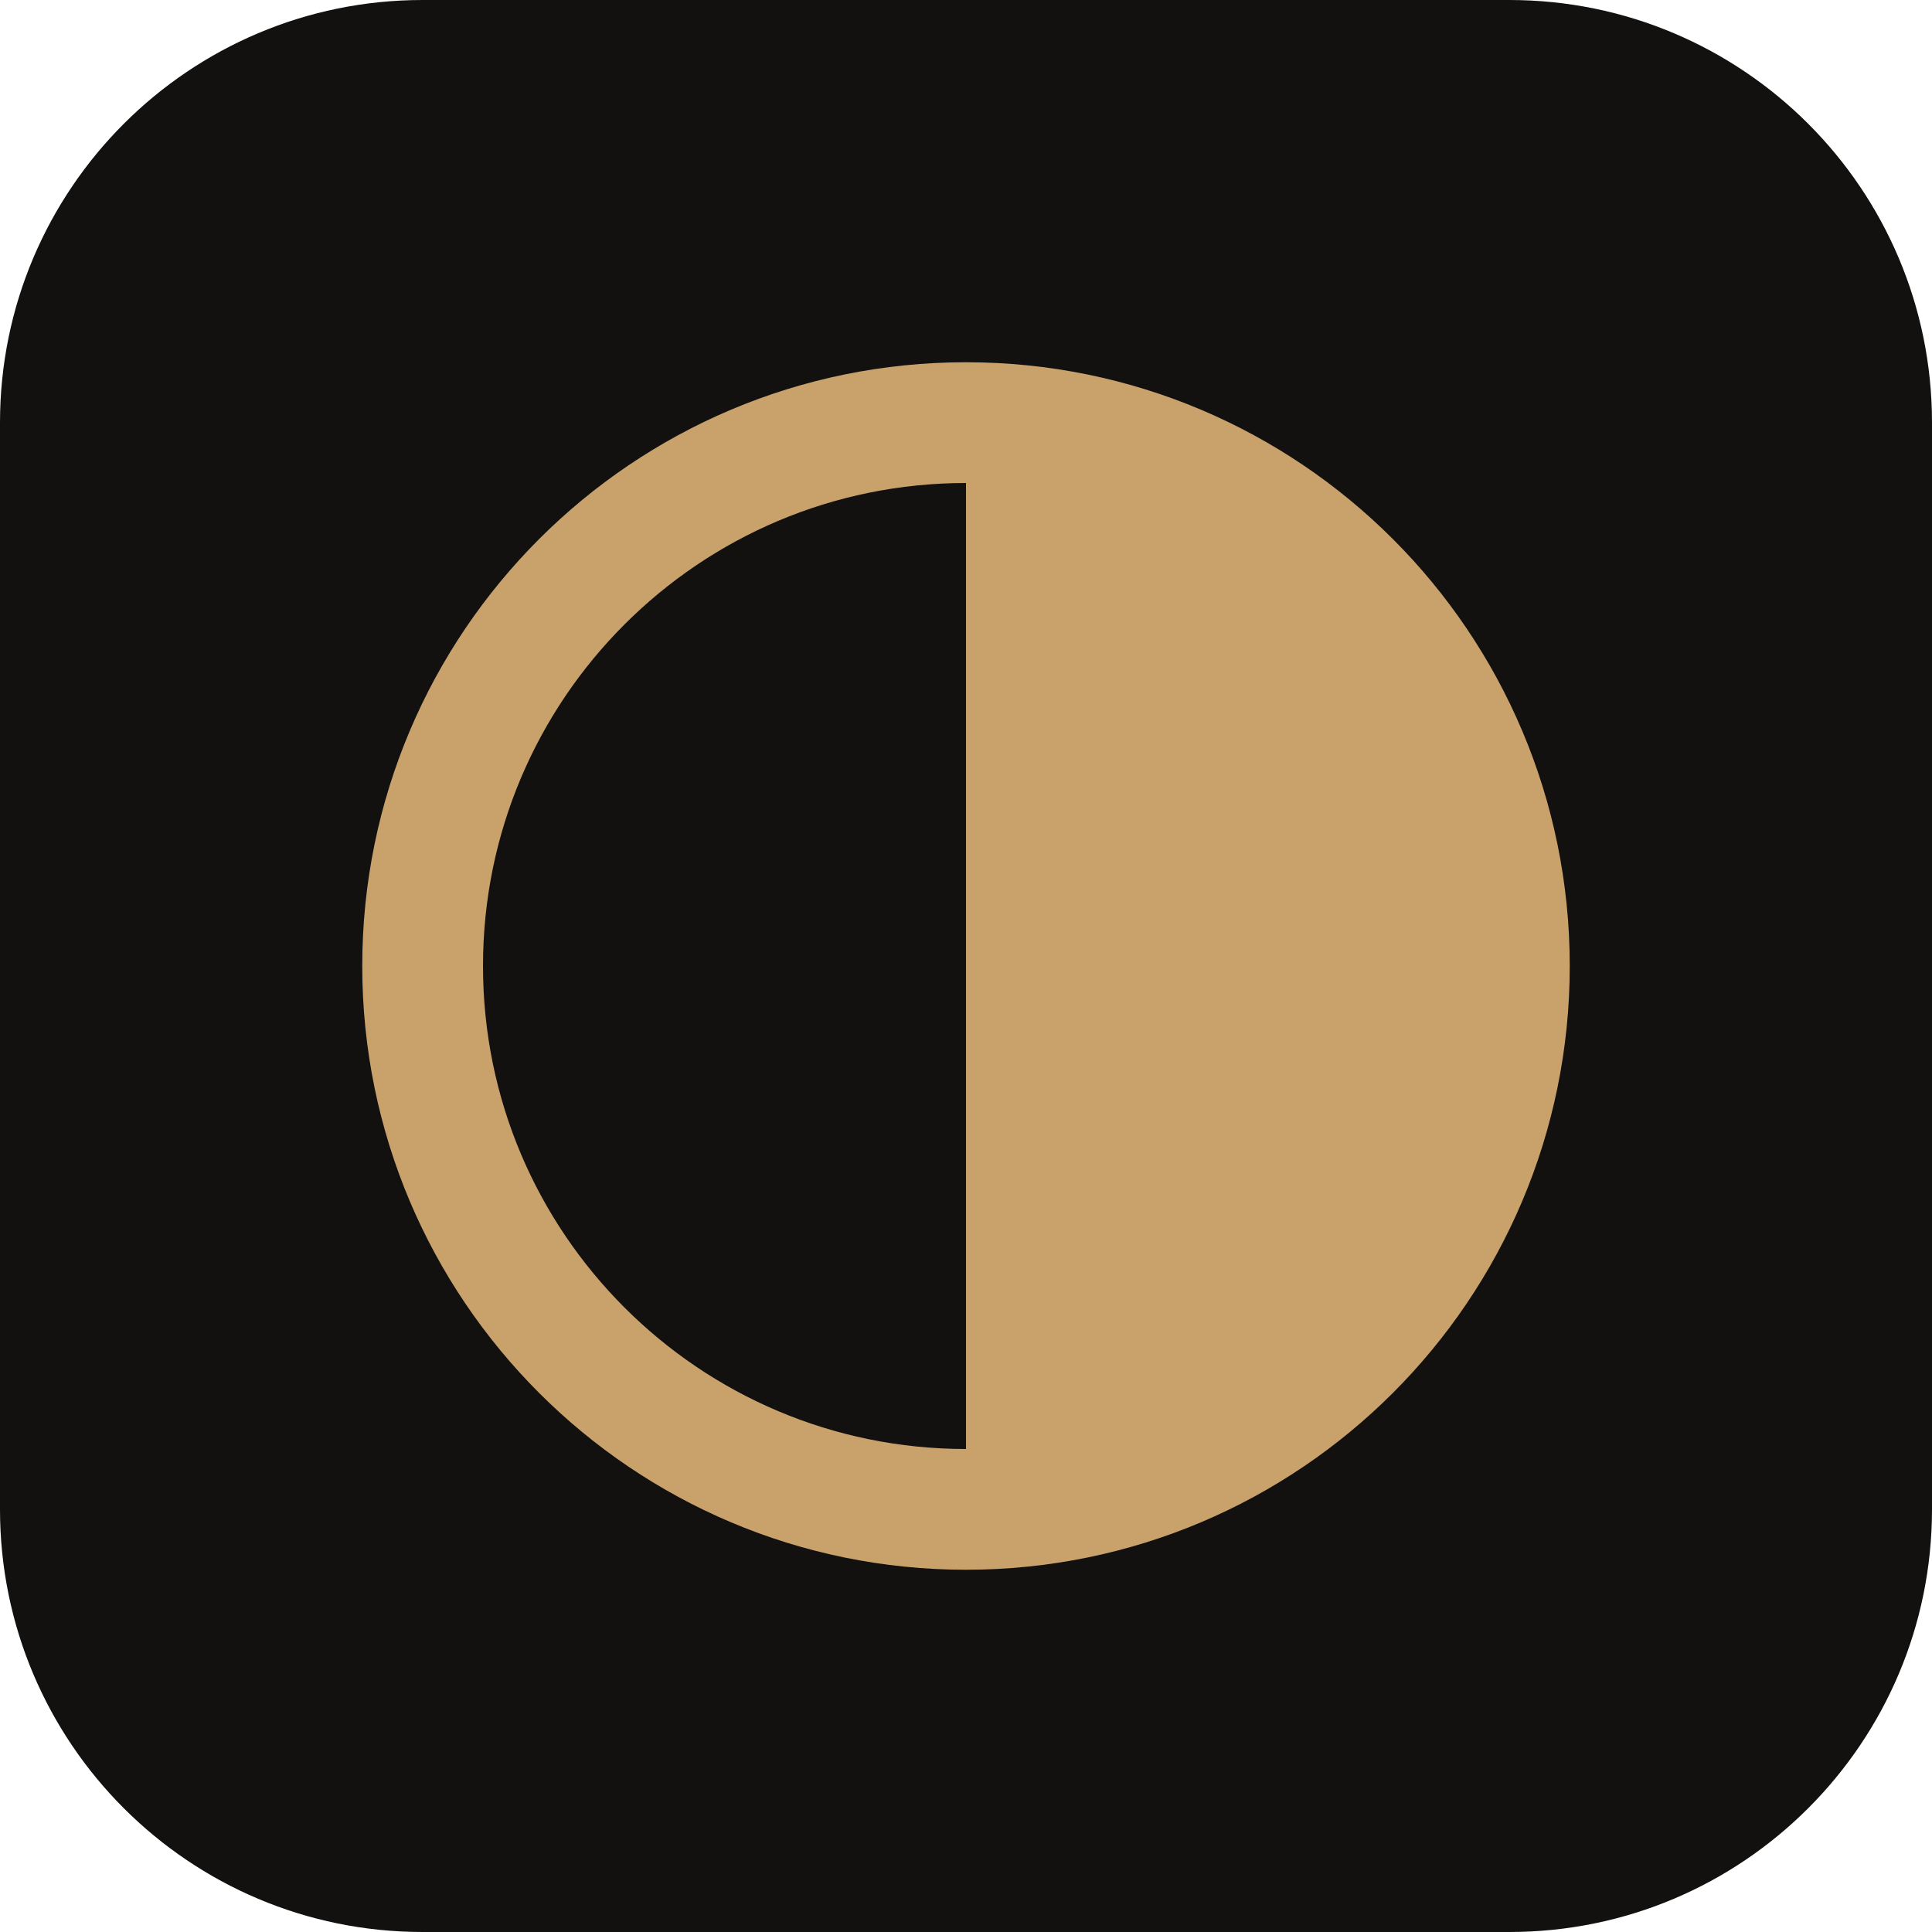
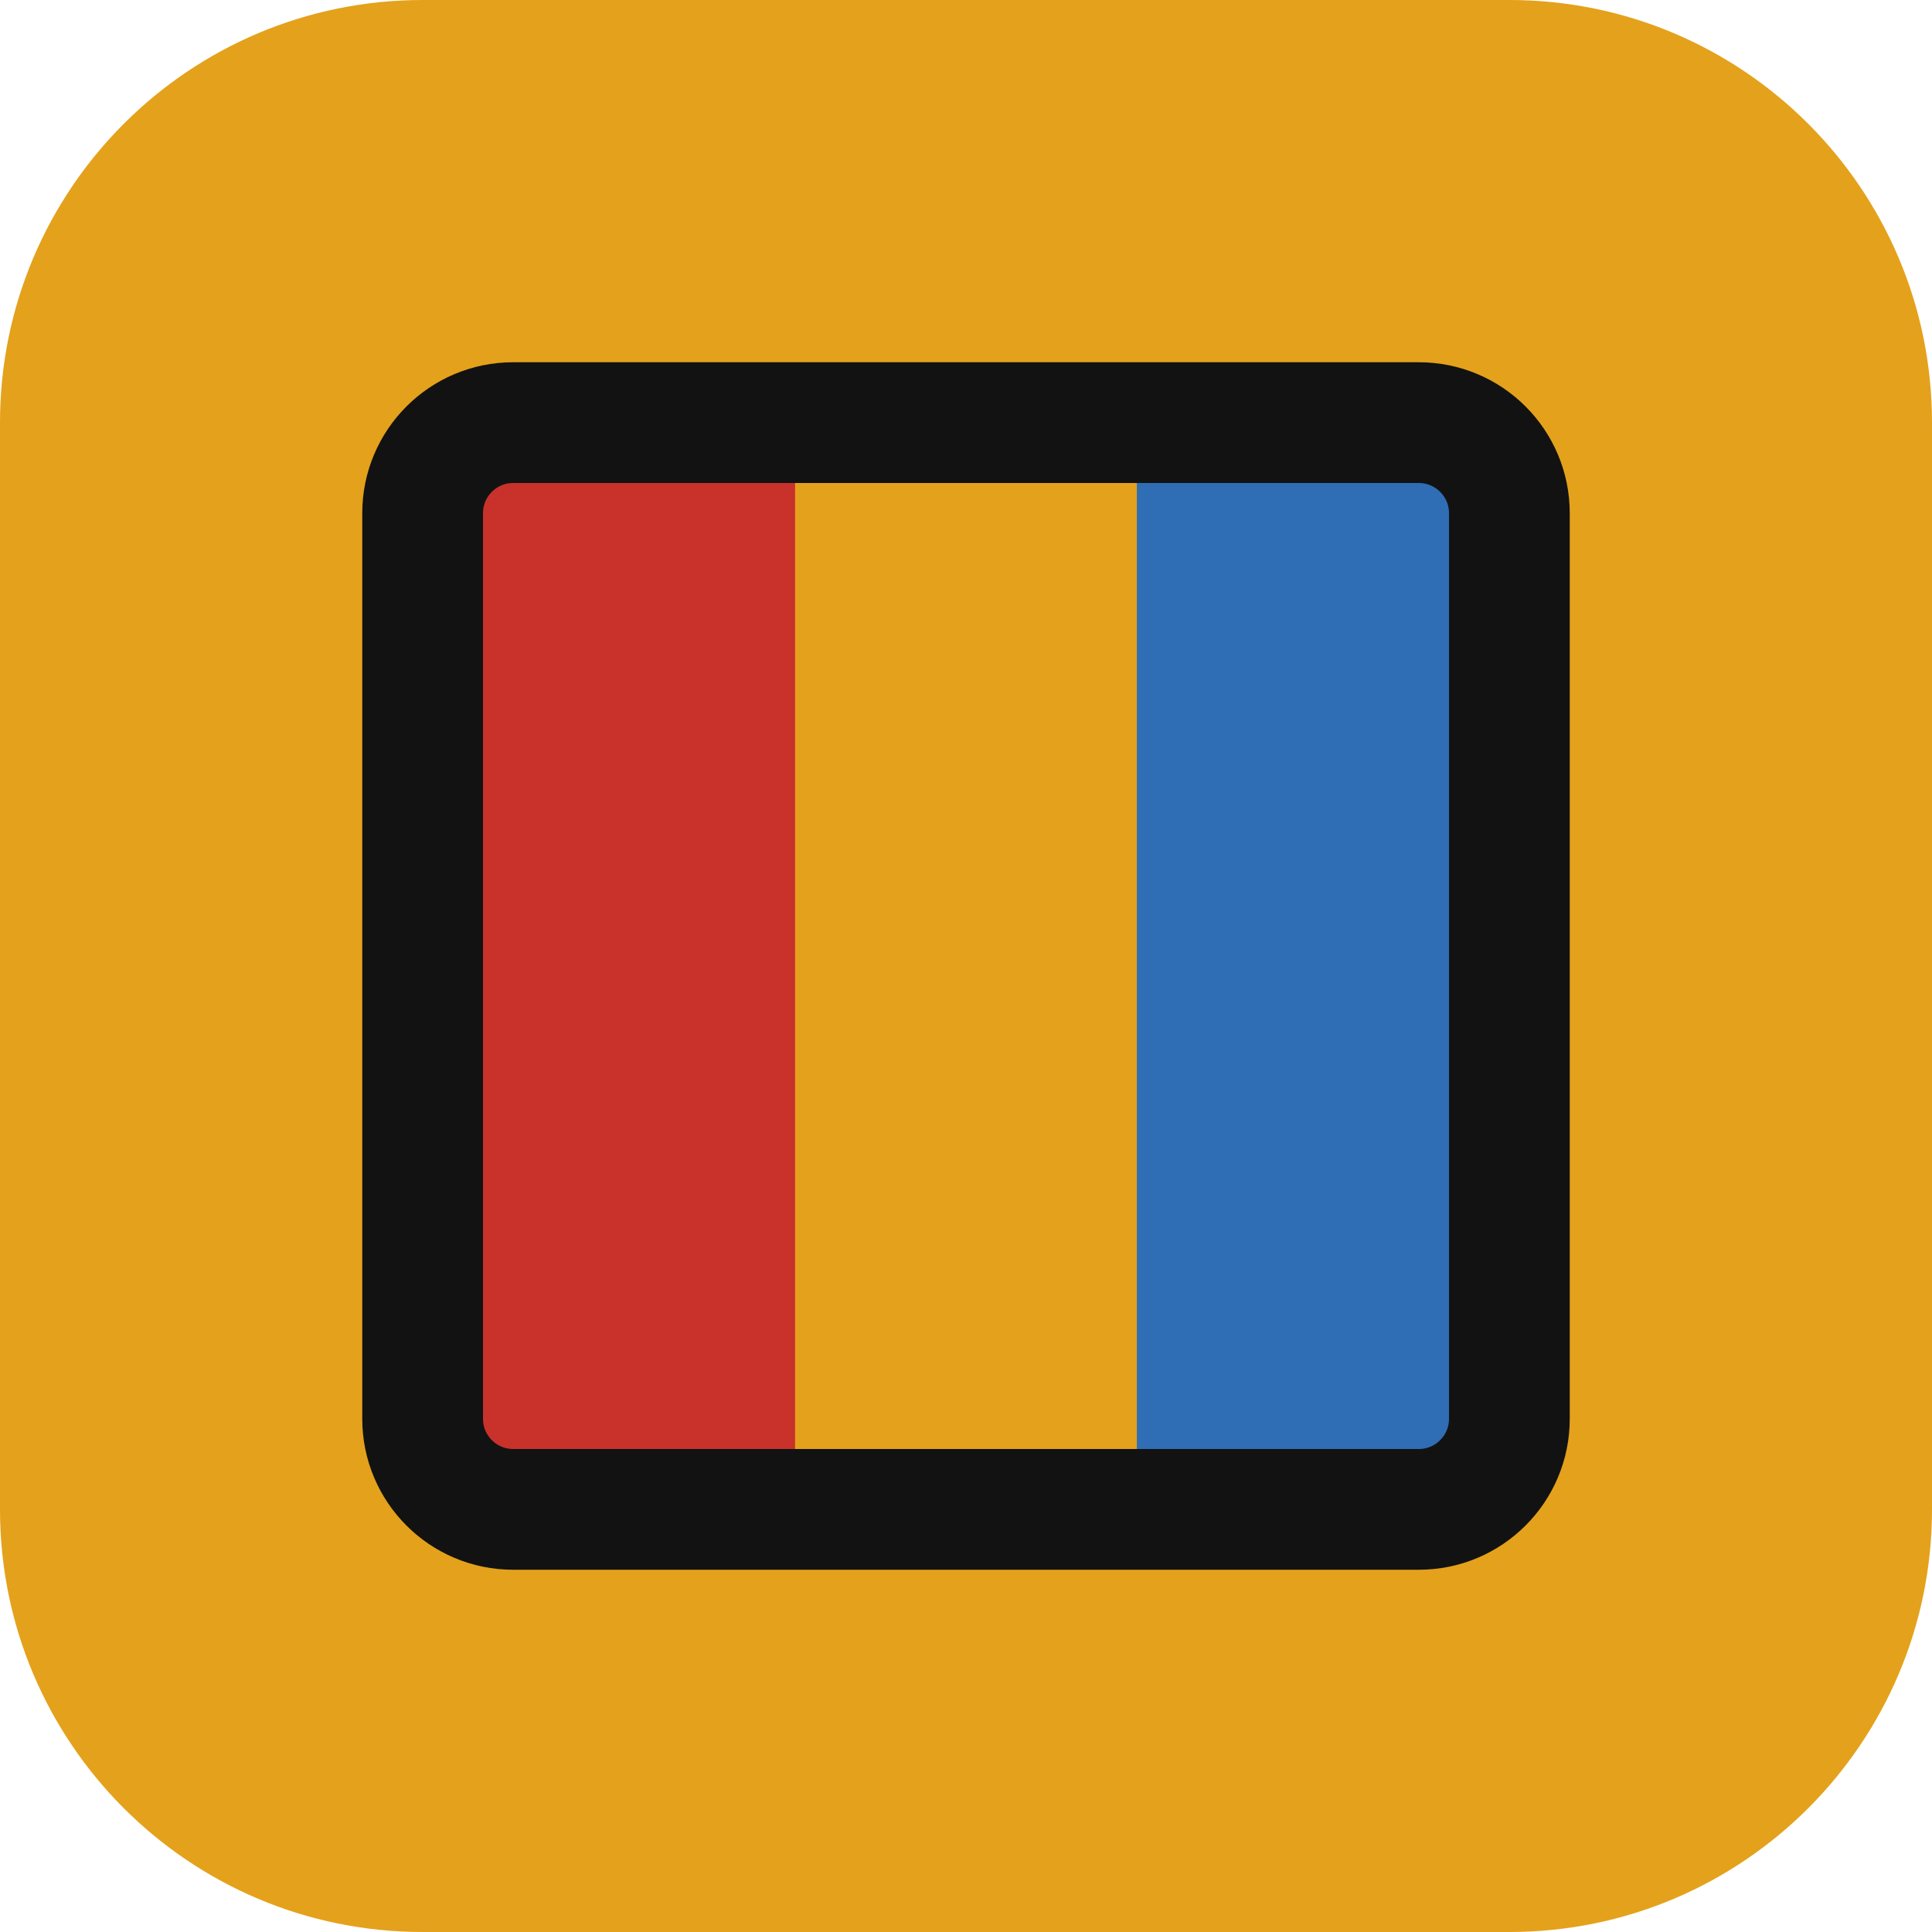
<svg xmlns="http://www.w3.org/2000/svg" viewBox="0 0 32 32">
-   <rect width="32" height="32" rx="7" fill="#121110" />
-   <circle cx="16" cy="16" r="9" fill="none" stroke="#c9a26b" stroke-width="2" />
-   <path d="M16 7a9 9 0 0 1 0 18z" fill="#c9a26b" />
+   <rect width="32" height="32" rx="7" fill="#e4a11b" />
+   <rect x="7.5" y="7.5" width="5.67" height="17" fill="#c8322b" />
+   <rect x="13.17" y="7.5" width="5.67" height="17" fill="#e4a11b" />
+   <rect x="18.83" y="7.5" width="5.67" height="17" fill="#2f6db5" />
+   <rect x="7" y="7" width="18" height="18" rx="1.5" fill="none" stroke="#121212" stroke-width="2" />
</svg>
